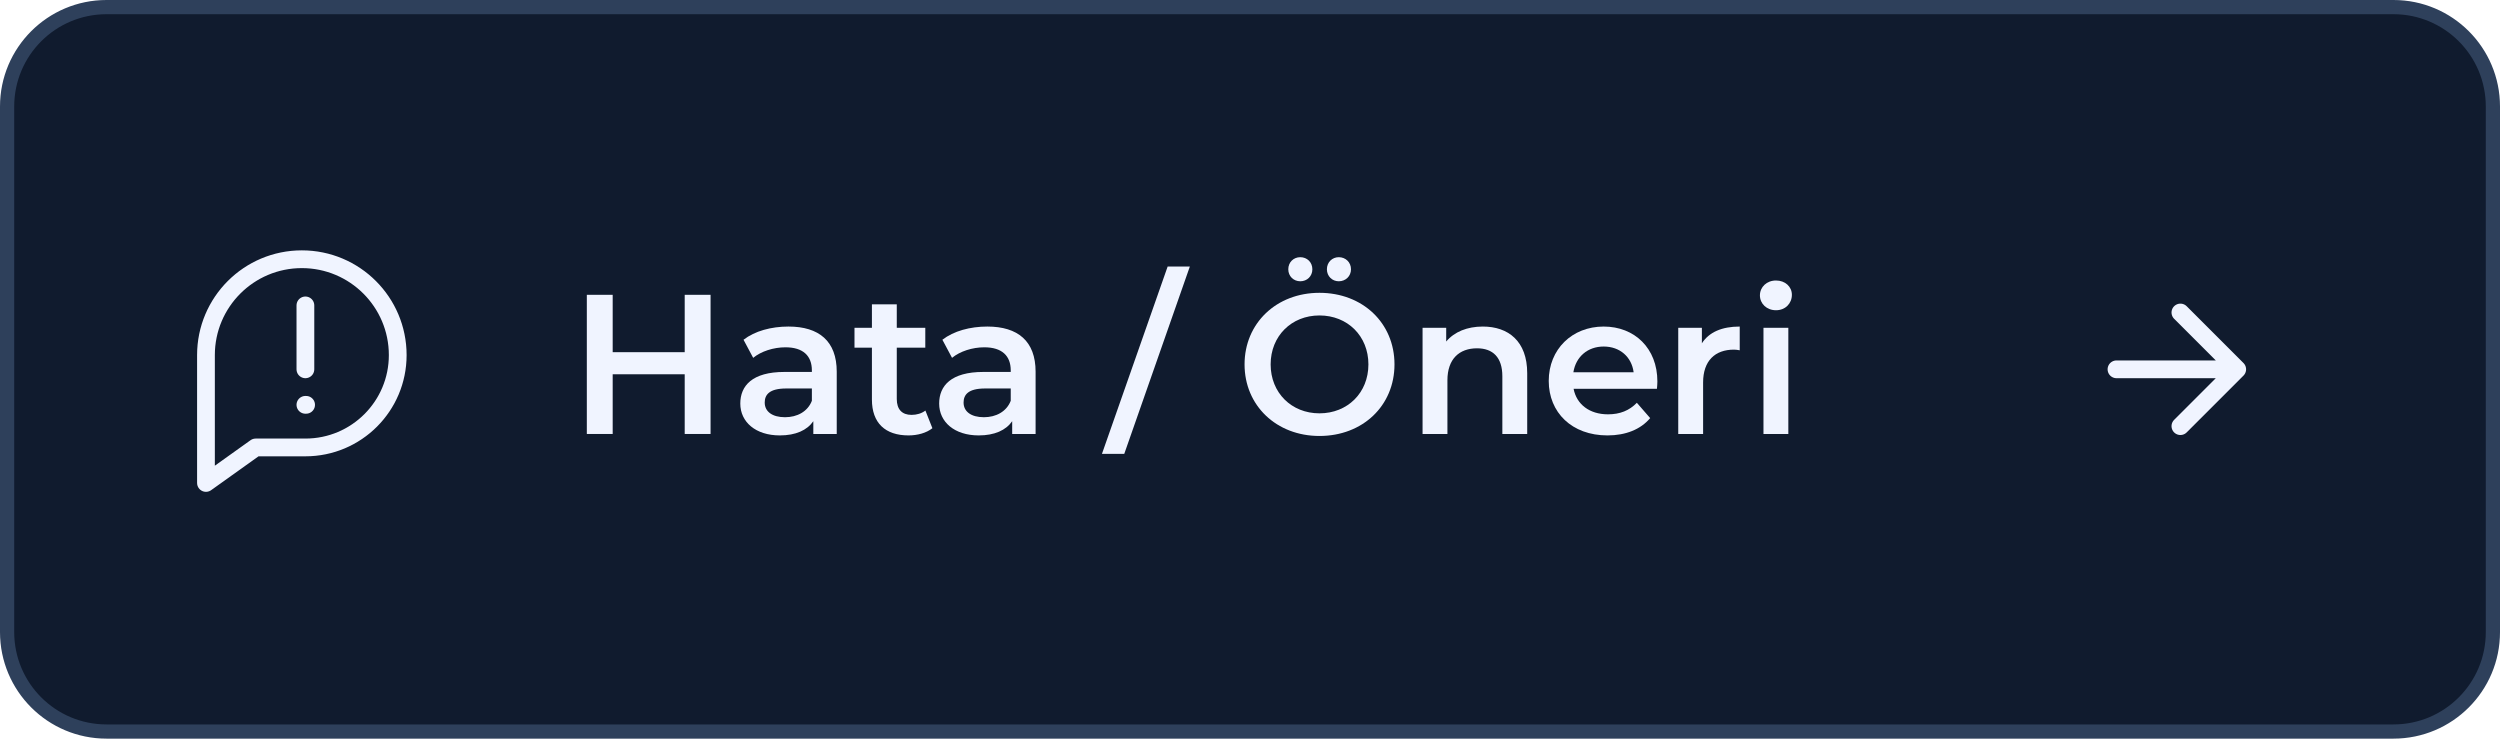
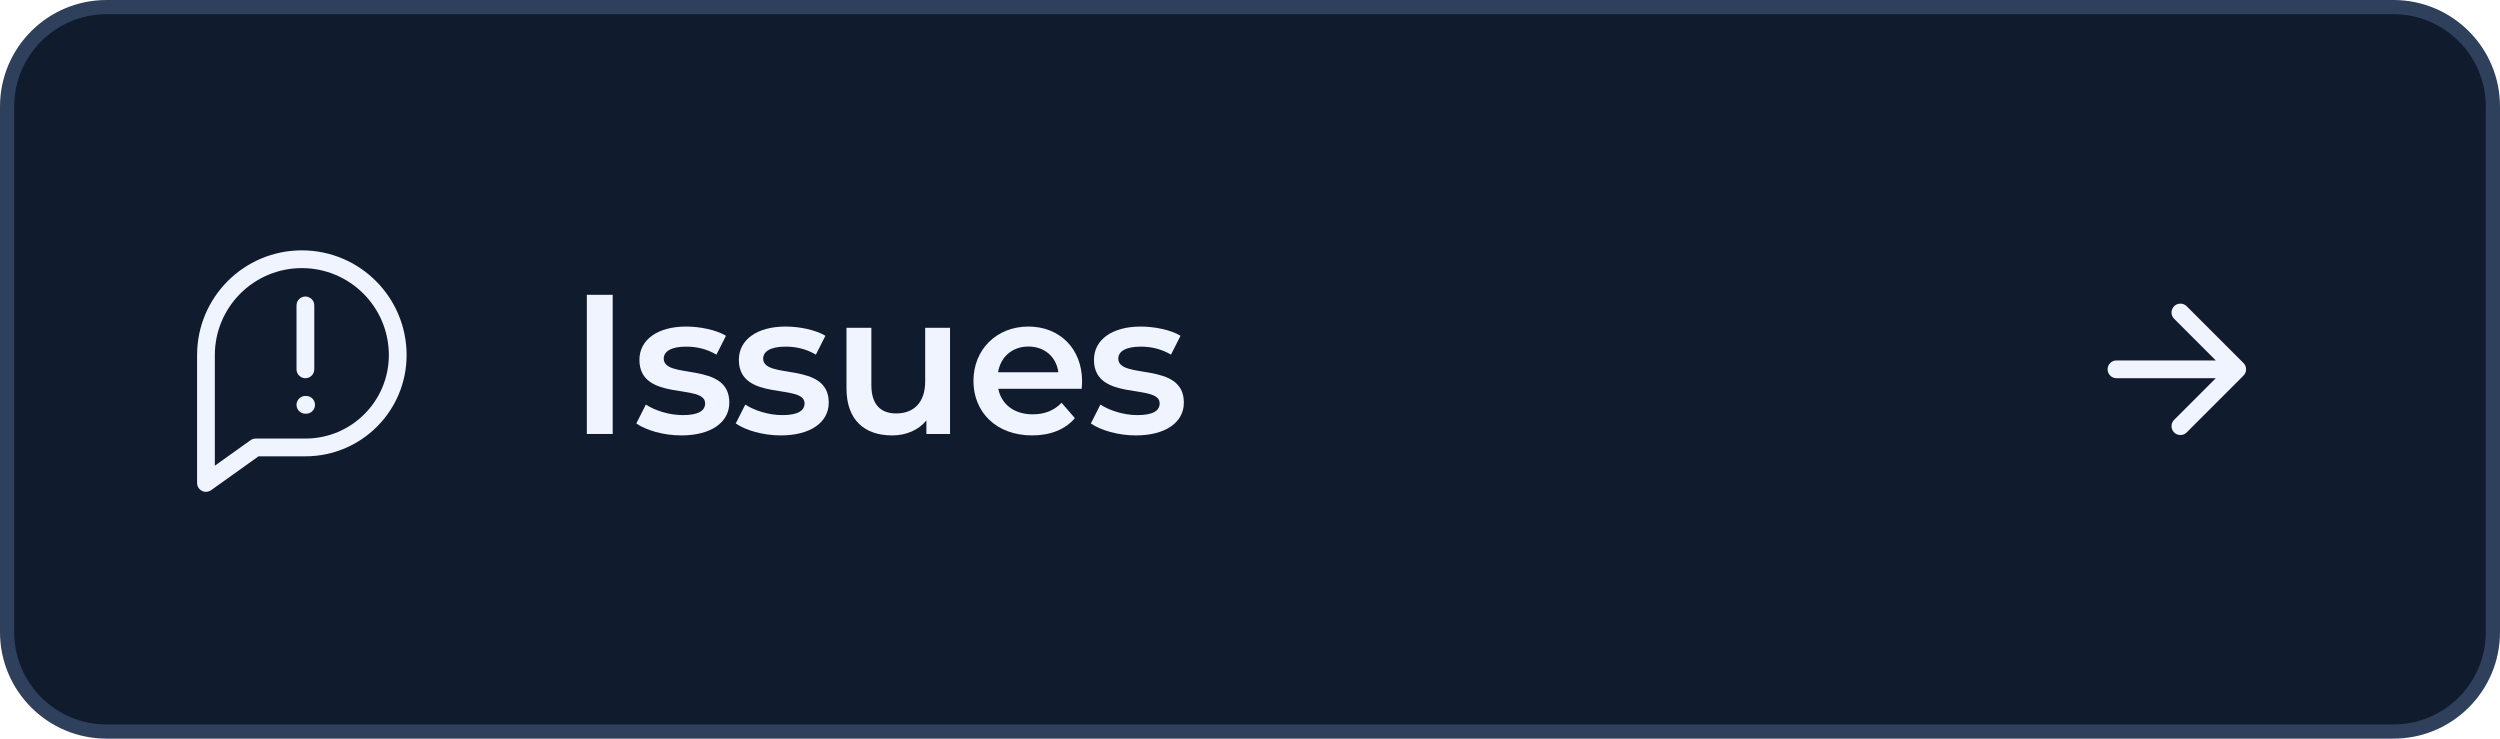
<svg xmlns="http://www.w3.org/2000/svg" width="352" height="104" viewBox="0 0 352 104" role="img" aria-labelledby="title desc">
  <rect x="1" y="1" width="350" height="102" rx="14" fill="#101b2e" stroke="#2e405b" stroke-width="2" />
  <g transform="translate(28 36)" fill="none" stroke="#f0f4ff" stroke-width="2.5" stroke-linecap="round" stroke-linejoin="round">
    <path d="M28 14a13 13 0 0 1-13 13H8l-7 5V14A13 13 0 0 1 28 14Z" />
    <path d="M15 7v9m0 5h.1" />
  </g>
  <g transform="translate(80 34)" fill="#f0f4ff" aria-hidden="true">
    <g transform="translate(0 27.10352)">
-       <path d="M 16.406 0 L 20.047 0 L 20.047 -19.594 L 16.406 -19.594 L 16.406 -11.516 L 6.266 -11.516 L 6.266 -19.594 L 2.625 -19.594 L 2.625 0 L 6.266 0 L 6.266 -8.406 L 16.406 -8.406 Z M 16.406 0 " />
+       <path d="M 2.625 0 L 6.266 0 L 6.266 -19.594 L 2.625 -19.594 Z M 2.625 0 " />
+     </g>
+     <g transform="translate(9 27.10352)">
+       <path d="M 6.922 0.203 C 11.109 0.203 13.688 -1.625 13.688 -4.422 C 13.688 -10.281 4.453 -7.594 4.453 -10.609 C 4.453 -11.594 5.453 -12.297 7.594 -12.297 C 9.016 -12.297 10.438 -12.016 11.875 -11.172 L 13.219 -13.828 C 11.875 -14.641 9.609 -15.125 7.609 -15.125 C 3.578 -15.125 1.031 -13.266 1.031 -10.438 C 1.031 -4.484 10.281 -7.172 10.281 -4.312 C 10.281 -3.281 9.359 -2.656 7.141 -2.656 C 5.266 -2.656 3.25 -3.281 1.938 -4.141 L 0.594 -1.484 C 1.938 -0.531 4.422 0.203 6.922 0.203 Z M 6.922 0.203 " />
    </g>
    <g transform="translate(23 27.10352)">
-       <path d="M 11.516 0 L 14.812 0 L 14.812 -8.766 C 14.812 -13.078 12.312 -15.125 8.016 -15.125 C 5.594 -15.125 3.281 -14.5 1.688 -13.266 L 3.047 -10.719 C 4.172 -11.641 5.906 -12.203 7.594 -12.203 C 10.078 -12.203 11.312 -11 11.312 -8.953 L 11.312 -8.734 L 7.453 -8.734 C 2.906 -8.734 1.234 -6.781 1.234 -4.281 C 1.234 -1.688 3.391 0.203 6.797 0.203 C 9.047 0.203 10.641 -0.531 11.516 -1.797 Z M 11.312 -4.672 C 10.719 -3.141 9.234 -2.359 7.531 -2.359 C 5.734 -2.359 4.672 -3.156 4.672 -4.422 C 4.672 -5.516 5.312 -6.406 7.703 -6.406 L 11.312 -6.406 Z M 11.312 -4.672 " />
+       <path d="M 6.922 0.203 C 11.109 0.203 13.688 -1.625 13.688 -4.422 C 13.688 -10.281 4.453 -7.594 4.453 -10.609 C 4.453 -11.594 5.453 -12.297 7.594 -12.297 C 9.016 -12.297 10.438 -12.016 11.875 -11.172 L 13.219 -13.828 C 11.875 -14.641 9.609 -15.125 7.609 -15.125 C 3.578 -15.125 1.031 -13.266 1.031 -10.438 C 1.031 -4.484 10.281 -7.172 10.281 -4.312 C 10.281 -3.281 9.359 -2.656 7.141 -2.656 C 5.266 -2.656 3.25 -3.281 1.938 -4.141 L 0.594 -1.484 C 1.938 -0.531 4.422 0.203 6.922 0.203 Z M 6.922 0.203 " />
    </g>
-     <g transform="translate(40 27.10352)">
-       <path d="M 7.922 0.203 C 9.188 0.203 10.438 -0.141 11.281 -0.812 L 10.297 -3.297 C 9.766 -2.891 9.078 -2.688 8.344 -2.688 C 7 -2.688 6.266 -3.469 6.266 -4.922 L 6.266 -12.156 L 10.281 -12.156 L 10.281 -14.953 L 6.266 -14.953 L 6.266 -18.25 L 2.766 -18.25 L 2.766 -14.953 L 0.312 -14.953 L 0.312 -12.156 L 2.766 -12.156 L 2.766 -4.844 C 2.766 -1.547 4.641 0.203 7.922 0.203 Z M 7.922 0.203 " />
+     <g transform="translate(37 27.10352)">
+       <path d="M 8.625 0.203 C 10.562 0.203 12.312 -0.531 13.438 -1.906 L 13.438 0 L 16.766 0 L 16.766 -14.953 L 13.266 -14.953 L 13.266 -7.391 C 13.266 -4.391 11.625 -2.891 9.188 -2.891 C 6.969 -2.891 5.688 -4.172 5.688 -6.891 L 5.688 -14.953 L 2.188 -14.953 L 2.188 -6.406 C 2.188 -1.906 4.781 0.203 8.625 0.203 Z M 8.625 0.203 " />
    </g>
-     <g transform="translate(51 27.10352)">
-       <path d="M 11.516 0 L 14.812 0 L 14.812 -8.766 C 14.812 -13.078 12.312 -15.125 8.016 -15.125 C 5.594 -15.125 3.281 -14.5 1.688 -13.266 L 3.047 -10.719 C 4.172 -11.641 5.906 -12.203 7.594 -12.203 C 10.078 -12.203 11.312 -11 11.312 -8.953 L 11.312 -8.734 L 7.453 -8.734 C 2.906 -8.734 1.234 -6.781 1.234 -4.281 C 1.234 -1.688 3.391 0.203 6.797 0.203 C 9.047 0.203 10.641 -0.531 11.516 -1.797 Z M 11.312 -4.672 C 10.719 -3.141 9.234 -2.359 7.531 -2.359 C 5.734 -2.359 4.672 -3.156 4.672 -4.422 C 4.672 -5.516 5.312 -6.406 7.703 -6.406 L 11.312 -6.406 Z M 11.312 -4.672 " />
-     </g>
-     <g transform="translate(68 27.10352)" />
-     <g transform="translate(76 27.10352)">
-       <path d="M -0.844 2.797 L 2.297 2.797 L 11.531 -23.578 L 8.406 -23.578 Z M -0.844 2.797 " />
-     </g>
-     <g transform="translate(86 27.10352)" />
-     <g transform="translate(94 27.10352)">
-       <path d="M 11.781 0.281 C 17.859 0.281 22.344 -3.969 22.344 -9.797 C 22.344 -15.625 17.859 -19.875 11.781 -19.875 C 5.719 -19.875 1.234 -15.594 1.234 -9.797 C 1.234 -4 5.719 0.281 11.781 0.281 Z M 11.781 -2.906 C 7.844 -2.906 4.906 -5.797 4.906 -9.797 C 4.906 -13.797 7.844 -16.688 11.781 -16.688 C 15.734 -16.688 18.672 -13.797 18.672 -9.797 C 18.672 -5.797 15.734 -2.906 11.781 -2.906 Z M 9.078 -21.5 C 10.031 -21.5 10.781 -22.203 10.781 -23.188 C 10.781 -24.188 10.031 -24.891 9.078 -24.891 C 8.141 -24.891 7.391 -24.188 7.391 -23.188 C 7.391 -22.203 8.141 -21.5 9.078 -21.5 Z M 14.5 -21.5 C 15.453 -21.5 16.219 -22.203 16.219 -23.188 C 16.219 -24.188 15.453 -24.891 14.5 -24.891 C 13.578 -24.891 12.828 -24.188 12.828 -23.188 C 12.828 -22.203 13.578 -21.5 14.5 -21.5 Z M 14.5 -21.5 " />
-     </g>
-     <g transform="translate(118 27.10352)">
-       <path d="M 2.297 0 L 5.797 0 L 5.797 -7.562 C 5.797 -10.562 7.469 -12.062 9.969 -12.062 C 12.203 -12.062 13.531 -10.781 13.531 -8.125 L 13.531 0 L 17.031 0 L 17.031 -8.562 C 17.031 -13.078 14.359 -15.125 10.781 -15.125 C 8.594 -15.125 6.781 -14.391 5.625 -13.016 L 5.625 -14.953 L 2.297 -14.953 Z M 2.297 0 " />
-     </g>
-     <g transform="translate(137 27.10352)">
+     <g transform="translate(56 27.10352)">
      <path d="M 9.328 0.203 C 11.906 0.203 14 -0.641 15.344 -2.234 L 13.469 -4.391 C 12.406 -3.297 11.094 -2.766 9.406 -2.766 C 6.797 -2.766 4.984 -4.172 4.562 -6.359 L 16.297 -6.359 C 16.328 -6.688 16.359 -7.109 16.359 -7.391 C 16.359 -12.062 13.156 -15.125 8.797 -15.125 C 4.344 -15.125 1.062 -11.922 1.062 -7.469 C 1.062 -3.031 4.312 0.203 9.328 0.203 Z M 4.531 -8.688 C 4.875 -10.859 6.531 -12.312 8.797 -12.312 C 11.094 -12.312 12.734 -10.844 13.016 -8.688 Z M 4.531 -8.688 " />
    </g>
-     <g transform="translate(154 27.10352)">
-       <path d="M 2.297 0 L 5.797 0 L 5.797 -7.25 C 5.797 -10.297 7.469 -11.875 10.141 -11.875 C 10.391 -11.875 10.641 -11.844 10.953 -11.781 L 10.953 -15.125 C 8.453 -15.125 6.641 -14.344 5.625 -12.766 L 5.625 -14.953 L 2.297 -14.953 Z M 2.297 0 " />
-     </g>
-     <g transform="translate(166 27.10352)">
-       <path d="M 2.297 0 L 5.797 0 L 5.797 -14.953 L 2.297 -14.953 Z M 4.062 -17.422 C 5.375 -17.422 6.297 -18.375 6.297 -19.594 C 6.297 -20.75 5.344 -21.609 4.062 -21.609 C 2.75 -21.609 1.797 -20.688 1.797 -19.516 C 1.797 -18.344 2.75 -17.422 4.062 -17.422 Z M 4.062 -17.422 " />
+     <g transform="translate(73 27.10352)">
+       <path d="M 6.922 0.203 C 11.109 0.203 13.688 -1.625 13.688 -4.422 C 13.688 -10.281 4.453 -7.594 4.453 -10.609 C 4.453 -11.594 5.453 -12.297 7.594 -12.297 C 9.016 -12.297 10.438 -12.016 11.875 -11.172 L 13.219 -13.828 C 11.875 -14.641 9.609 -15.125 7.609 -15.125 C 3.578 -15.125 1.031 -13.266 1.031 -10.438 C 1.031 -4.484 10.281 -7.172 10.281 -4.312 C 10.281 -3.281 9.359 -2.656 7.141 -2.656 C 5.266 -2.656 3.25 -3.281 1.938 -4.141 L 0.594 -1.484 C 1.938 -0.531 4.422 0.203 6.922 0.203 Z M 6.922 0.203 " />
    </g>
  </g>
  <path d="M307 44l8 8-8 8m-9-8h17" stroke="#f0f4ff" stroke-width="2.5" fill="none" stroke-linecap="round" stroke-linejoin="round" />
</svg>
